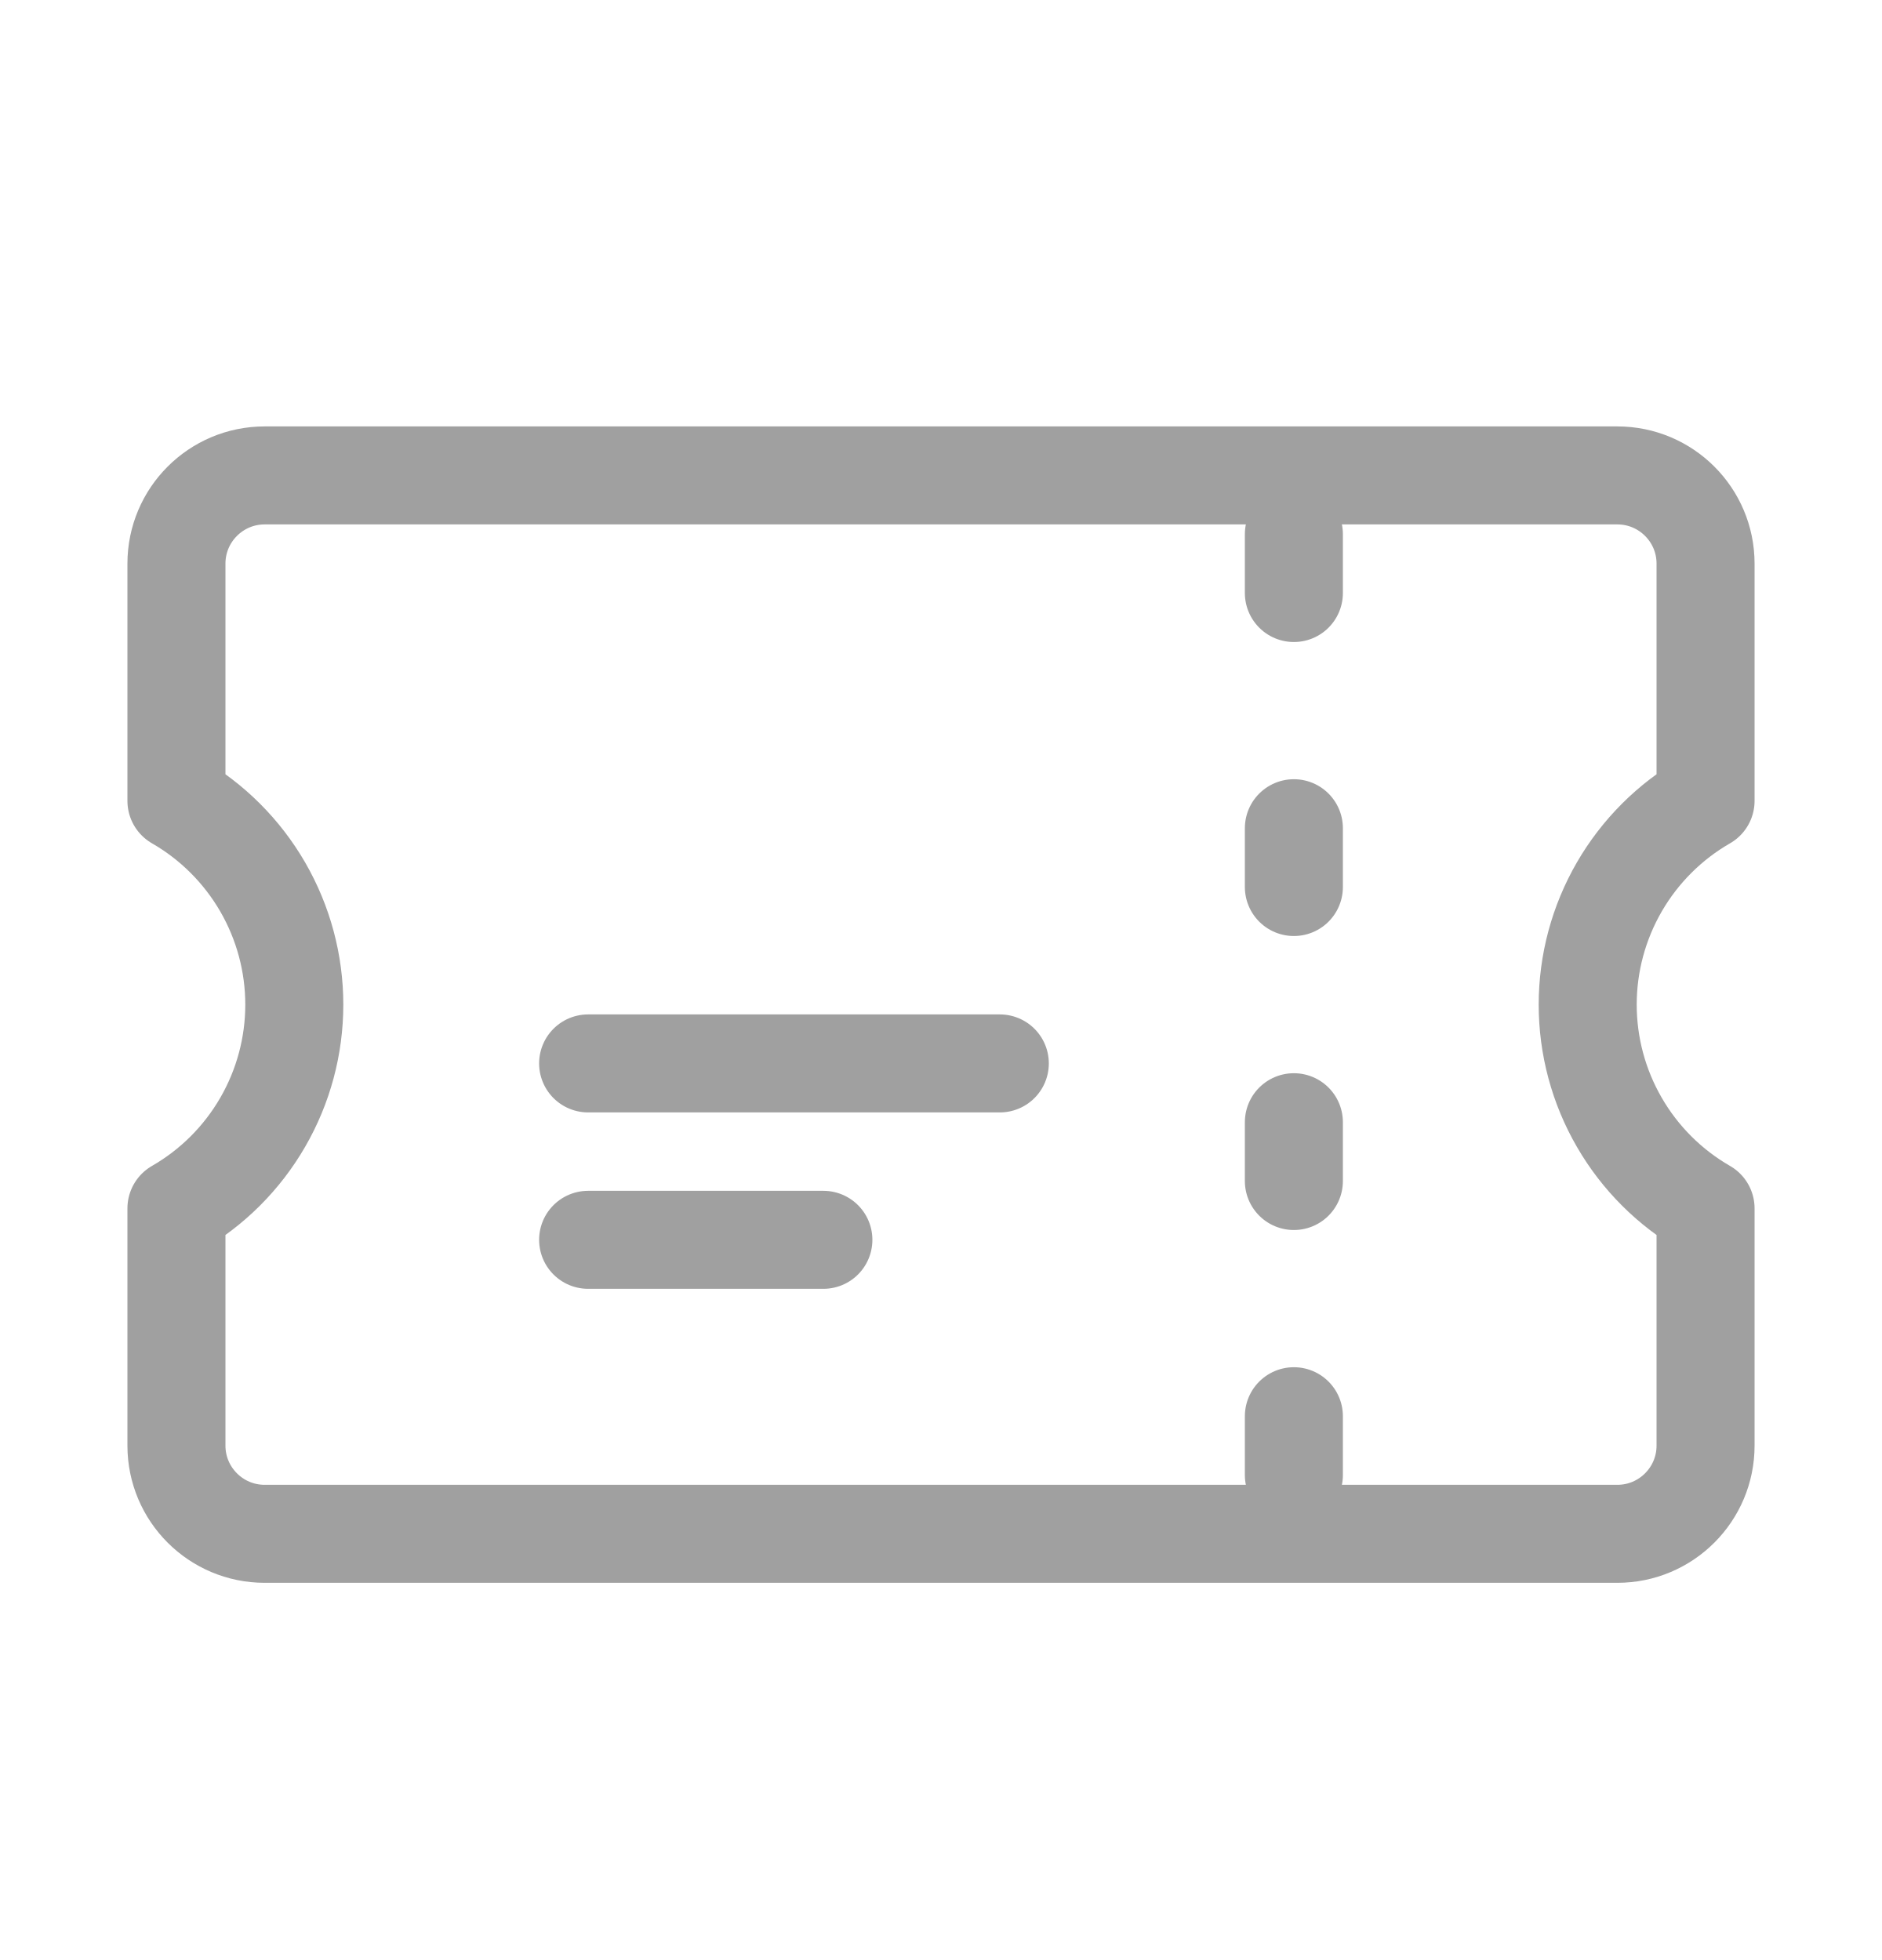
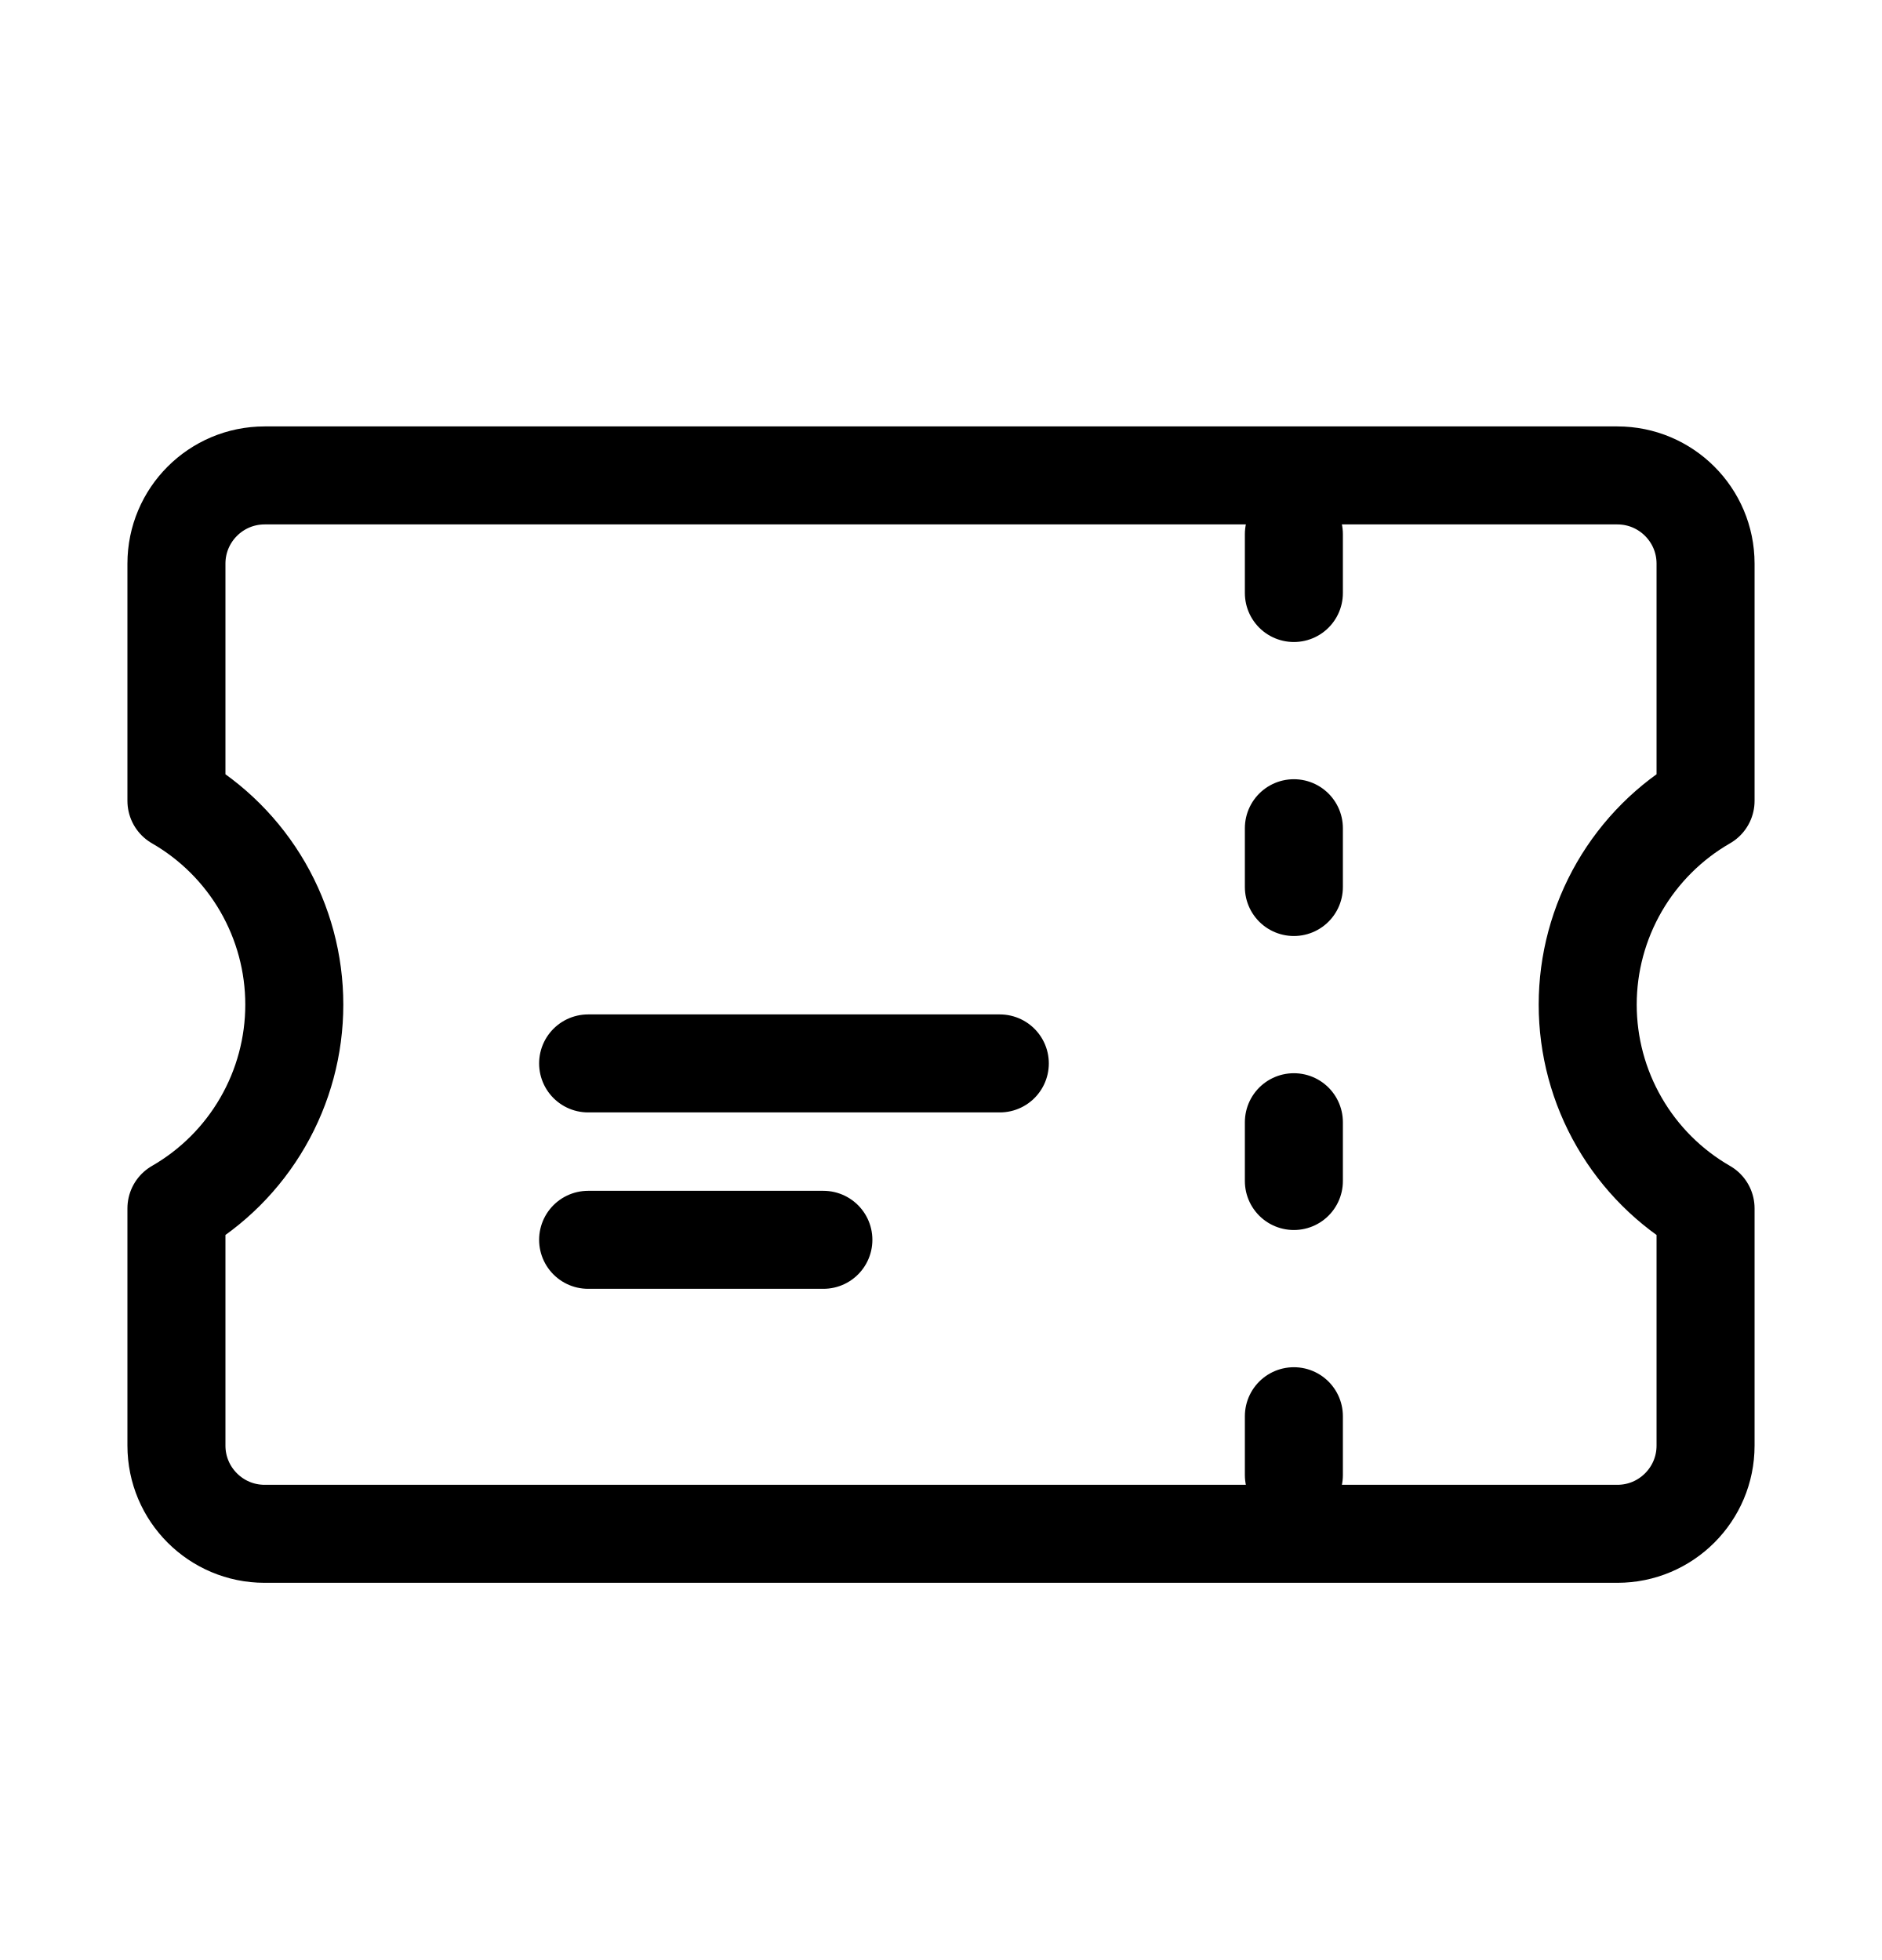
<svg xmlns="http://www.w3.org/2000/svg" width="24" height="25" viewBox="0 0 24 25" fill="none">
-   <path d="M16.5 6.814V7.564M16.5 10.564V11.314M16.5 14.314V15.064M16.5 18.064V18.814M7.5 13.564H12.75M7.5 15.814H10.5M3.375 6.064C2.754 6.064 2.25 6.568 2.25 7.189V10.215C2.707 10.478 3.086 10.857 3.35 11.313C3.614 11.77 3.753 12.287 3.753 12.814C3.753 13.341 3.614 13.859 3.35 14.315C3.086 14.772 2.707 15.15 2.25 15.413V18.439C2.25 19.06 2.754 19.564 3.375 19.564H20.625C21.246 19.564 21.75 19.06 21.75 18.439V15.413C21.293 15.15 20.914 14.772 20.65 14.315C20.386 13.859 20.247 13.341 20.247 12.814C20.247 12.287 20.386 11.77 20.65 11.313C20.914 10.857 21.293 10.478 21.75 10.215V7.189C21.75 6.568 21.246 6.064 20.625 6.064H3.375Z" stroke="#A0A0A0" stroke-width="1.25" stroke-linecap="round" stroke-linejoin="round" />
+   <path d="M16.5 6.814V7.564M16.5 10.564V11.314M16.5 14.314V15.064M16.5 18.064V18.814M7.5 13.564H12.75M7.5 15.814H10.5M3.375 6.064C2.754 6.064 2.25 6.568 2.25 7.189V10.215C2.707 10.478 3.086 10.857 3.35 11.313C3.614 11.77 3.753 12.287 3.753 12.814C3.753 13.341 3.614 13.859 3.35 14.315C3.086 14.772 2.707 15.15 2.25 15.413V18.439C2.25 19.06 2.754 19.564 3.375 19.564H20.625C21.246 19.564 21.75 19.06 21.75 18.439V15.413C21.293 15.15 20.914 14.772 20.65 14.315C20.386 13.859 20.247 13.341 20.247 12.814C20.247 12.287 20.386 11.77 20.65 11.313C20.914 10.857 21.293 10.478 21.75 10.215V7.189C21.75 6.568 21.246 6.064 20.625 6.064H3.375Z" stroke="currentColor" stroke-width="1.25" stroke-linecap="round" stroke-linejoin="round" />
</svg>
